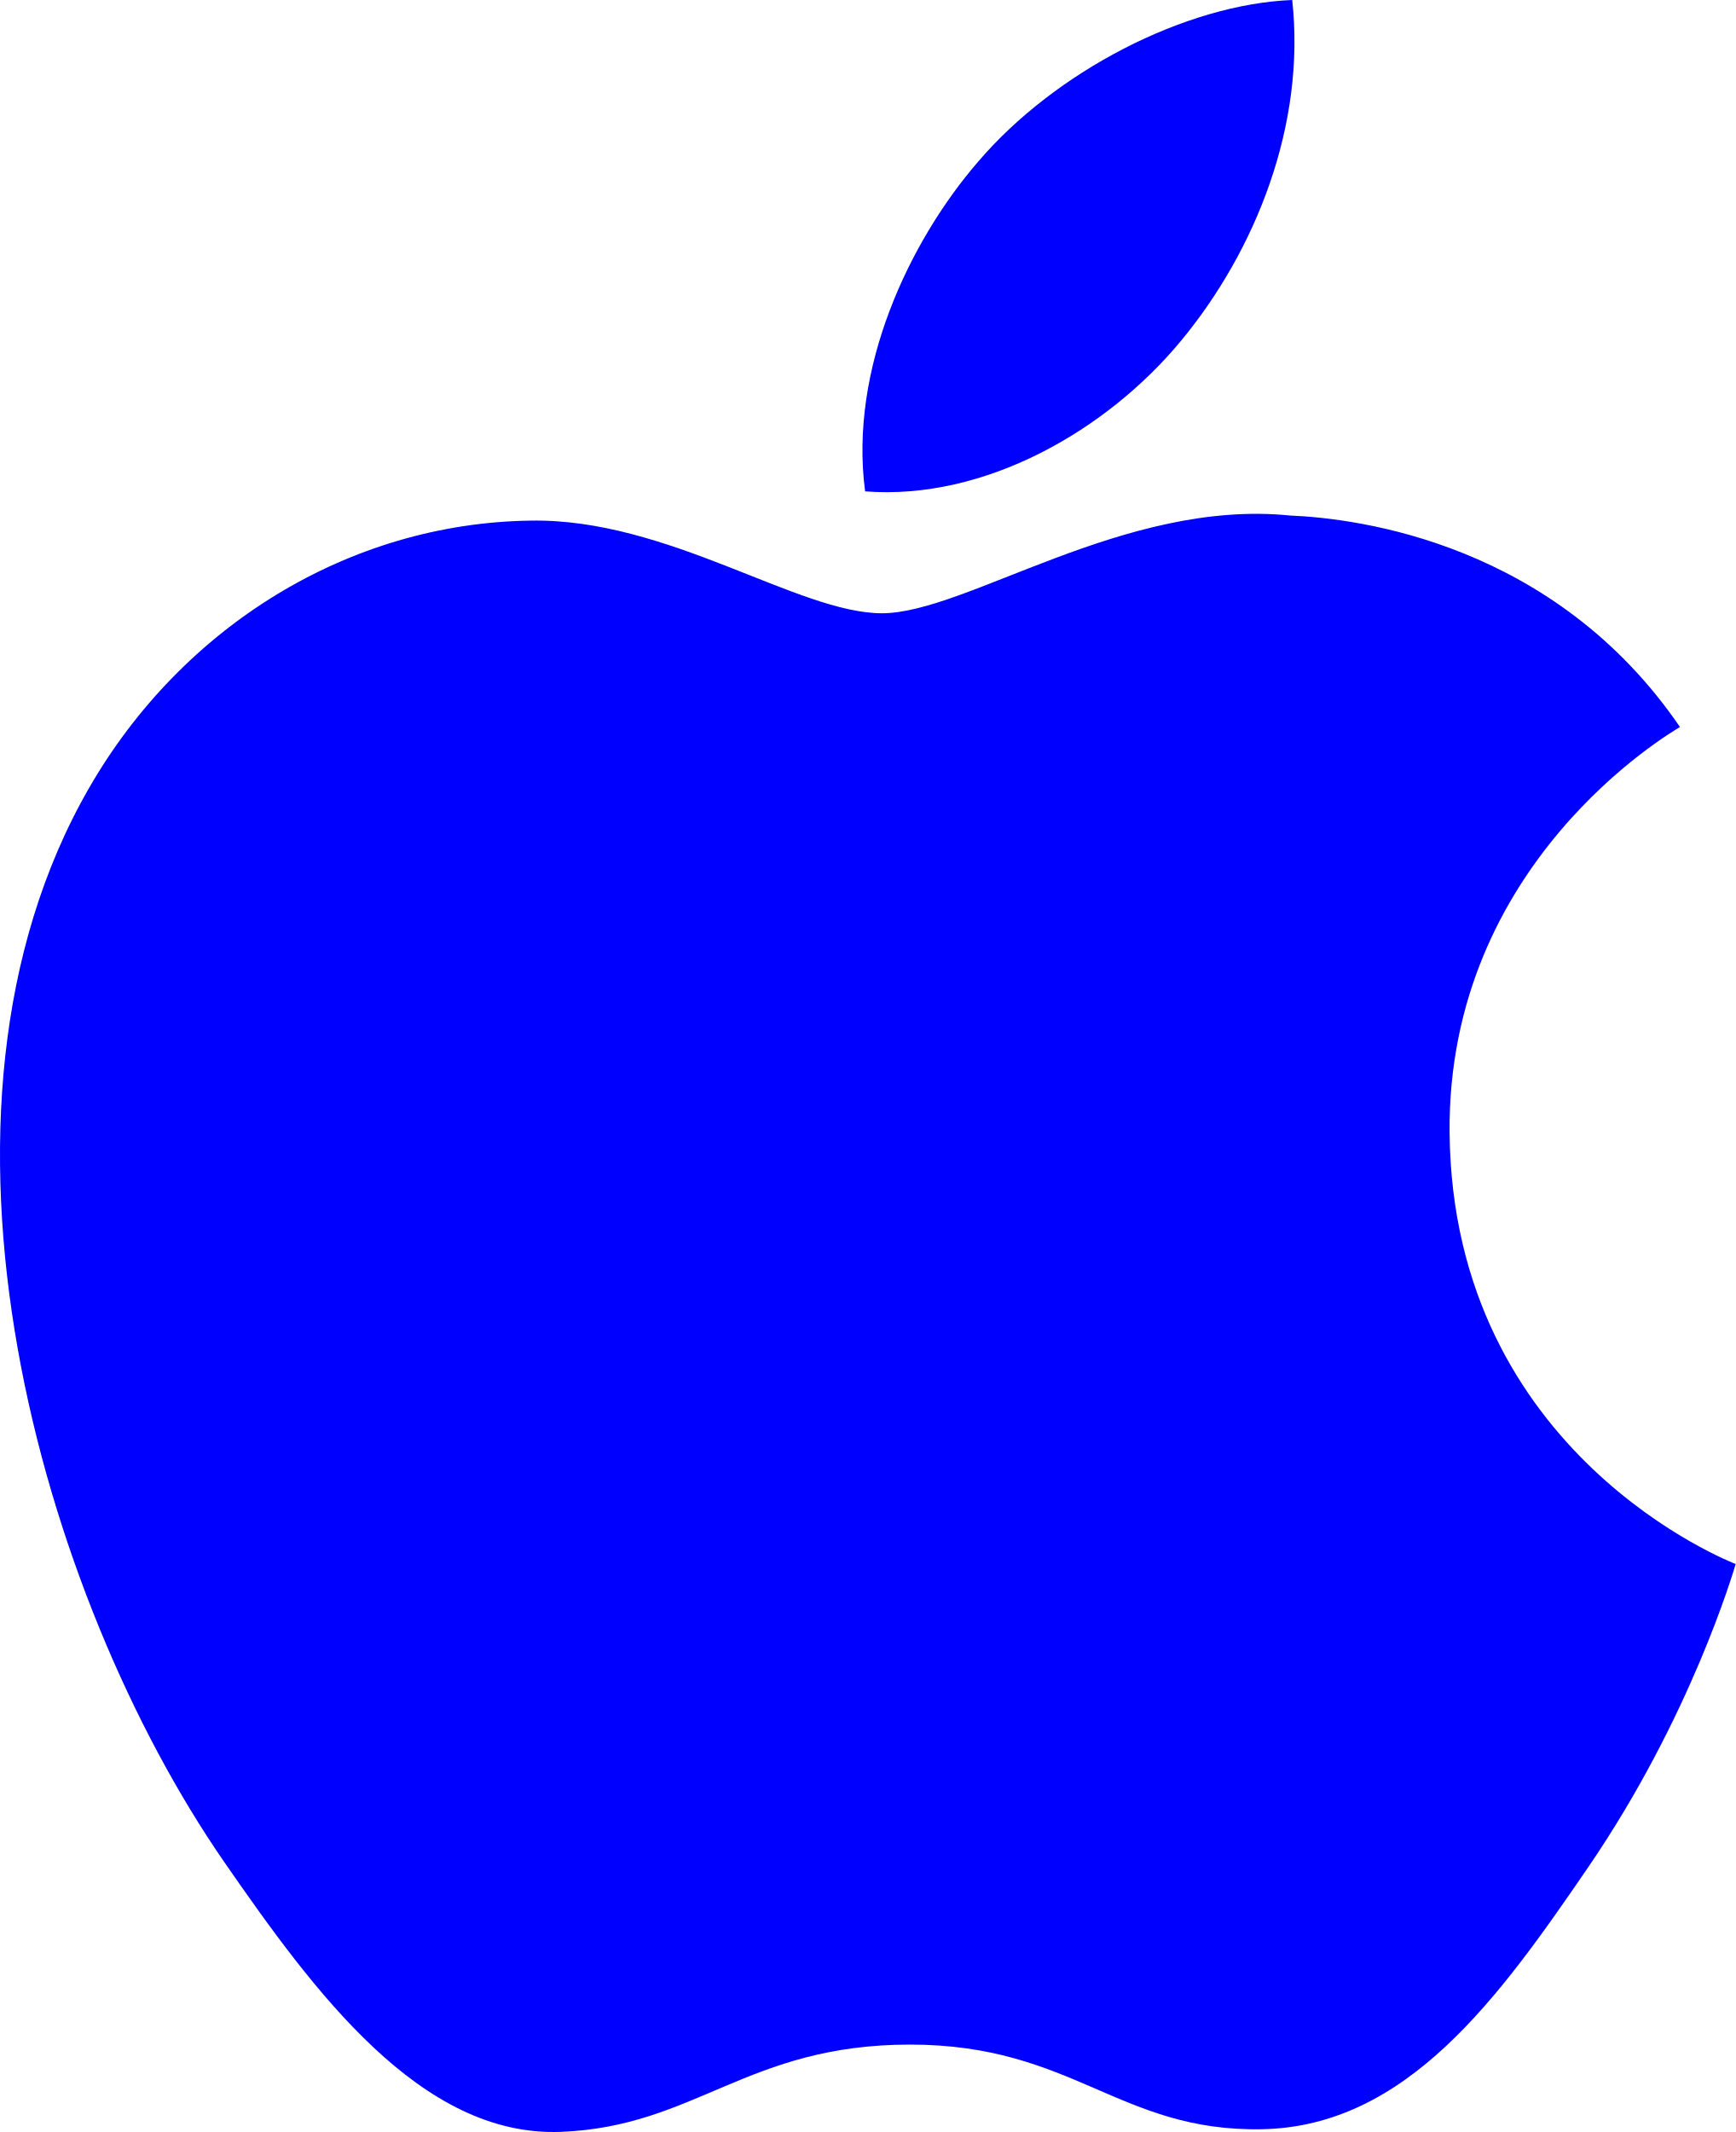
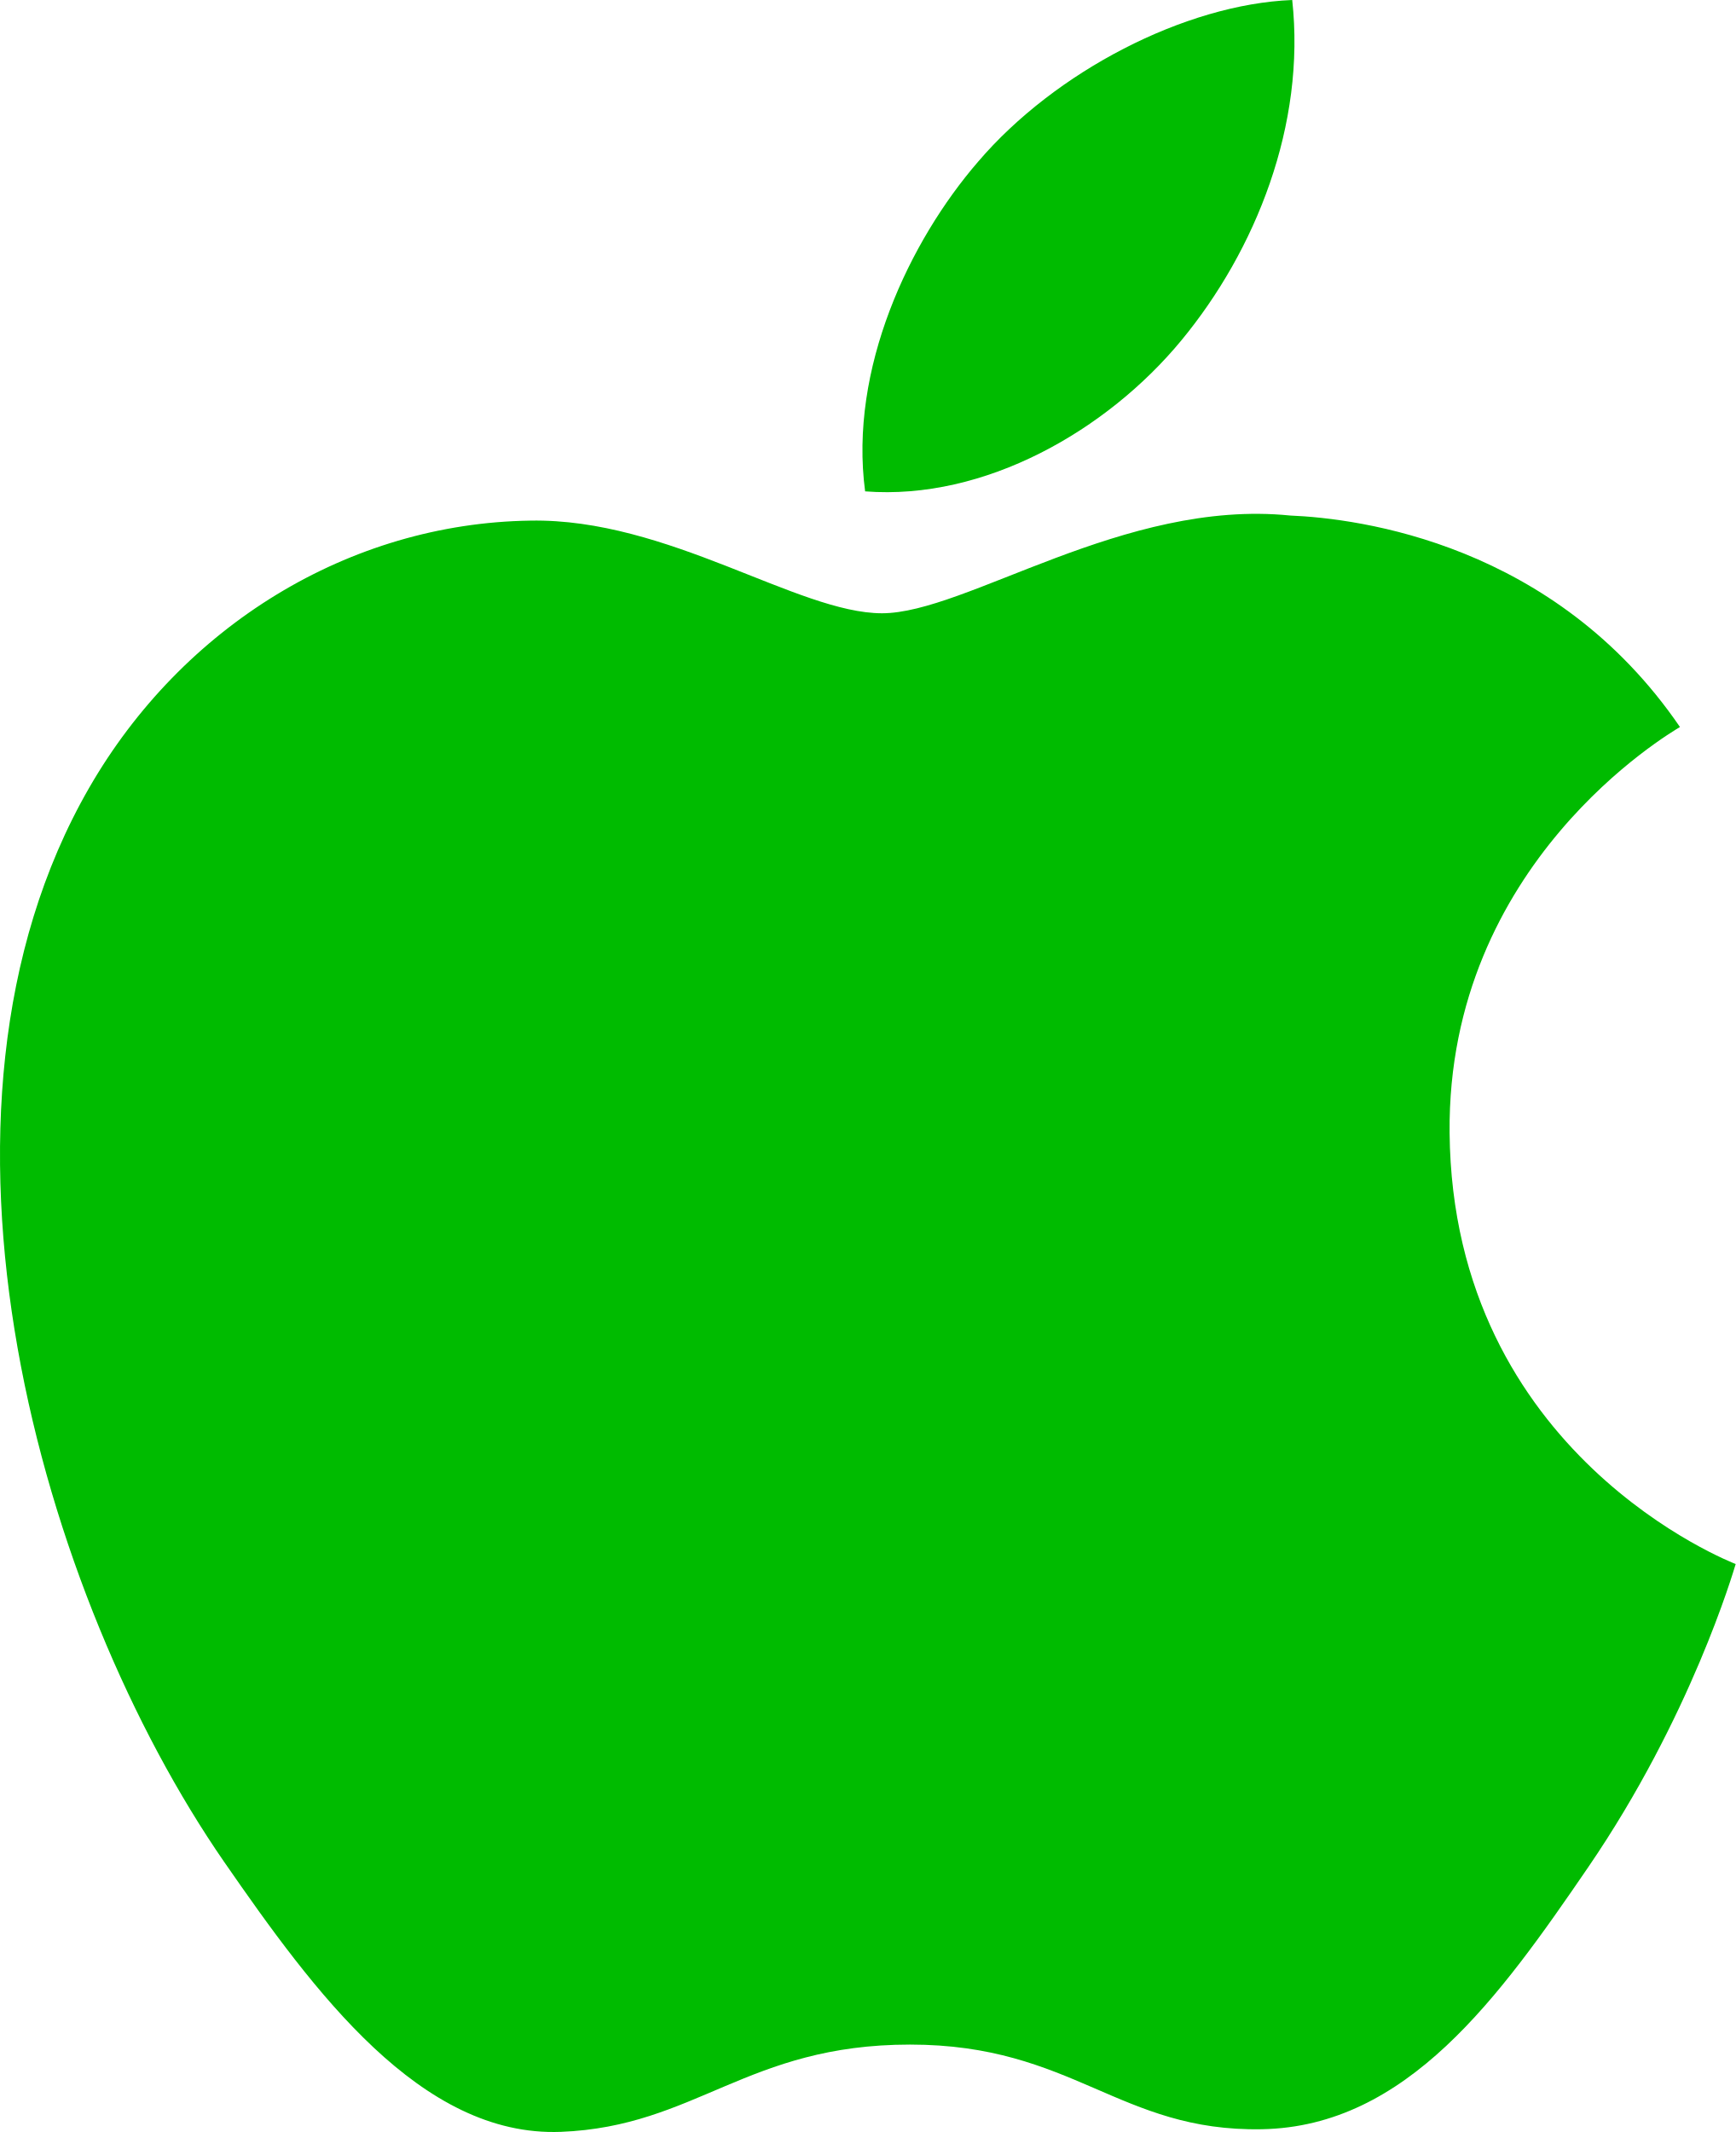
<svg xmlns="http://www.w3.org/2000/svg" version="1.1" id="图层_1" x="0px" y="0px" width="456.008px" height="560.034px" viewBox="0 0 456.008 560.034" enable-background="new 0 0 456.008 560.034" xml:space="preserve">
-   <path d="M380.844,297.529c0.787,84.751,74.349,112.954,75.164,113.314c-0.622,1.989-11.754,40.192-38.756,79.653  c-23.342,34.116-47.568,68.107-85.731,68.811c-37.499,0.691-49.557-22.237-92.429-22.237c-42.859,0-56.256,21.533-91.753,22.928  c-36.837,1.394-64.888-36.892-88.424-70.883C10.822,419.585-25.931,292.64,23.419,206.95  c24.516-42.554,68.328-69.501,115.882-70.192c36.173-0.69,70.316,24.336,92.429,24.336c22.099,0,63.59-30.096,107.208-25.676  c18.26,0.76,69.516,7.376,102.429,55.552C438.715,192.614,380.208,226.674,380.844,297.529 M310.369,89.418  C329.926,65.745,343.089,32.79,339.498,0c-28.19,1.133-62.278,18.785-82.498,42.445c-18.121,20.952-33.991,54.487-29.709,86.628  C258.712,131.504,290.811,113.106,310.369,89.418" style="fill:#0000ff" />
+   <path d="M380.844,297.529c0.787,84.751,74.349,112.954,75.164,113.314c-0.622,1.989-11.754,40.192-38.756,79.653  c-23.342,34.116-47.568,68.107-85.731,68.811c-37.499,0.691-49.557-22.237-92.429-22.237c-42.859,0-56.256,21.533-91.753,22.928  c-36.837,1.394-64.888-36.892-88.424-70.883C10.822,419.585-25.931,292.64,23.419,206.95  c24.516-42.554,68.328-69.501,115.882-70.192c36.173-0.69,70.316,24.336,92.429,24.336c22.099,0,63.59-30.096,107.208-25.676  c18.26,0.76,69.516,7.376,102.429,55.552C438.715,192.614,380.208,226.674,380.844,297.529 M310.369,89.418  C329.926,65.745,343.089,32.79,339.498,0c-28.19,1.133-62.278,18.785-82.498,42.445c-18.121,20.952-33.991,54.487-29.709,86.628  C258.712,131.504,290.811,113.106,310.369,89.418" style="fill:#00BB00" />
</svg>
